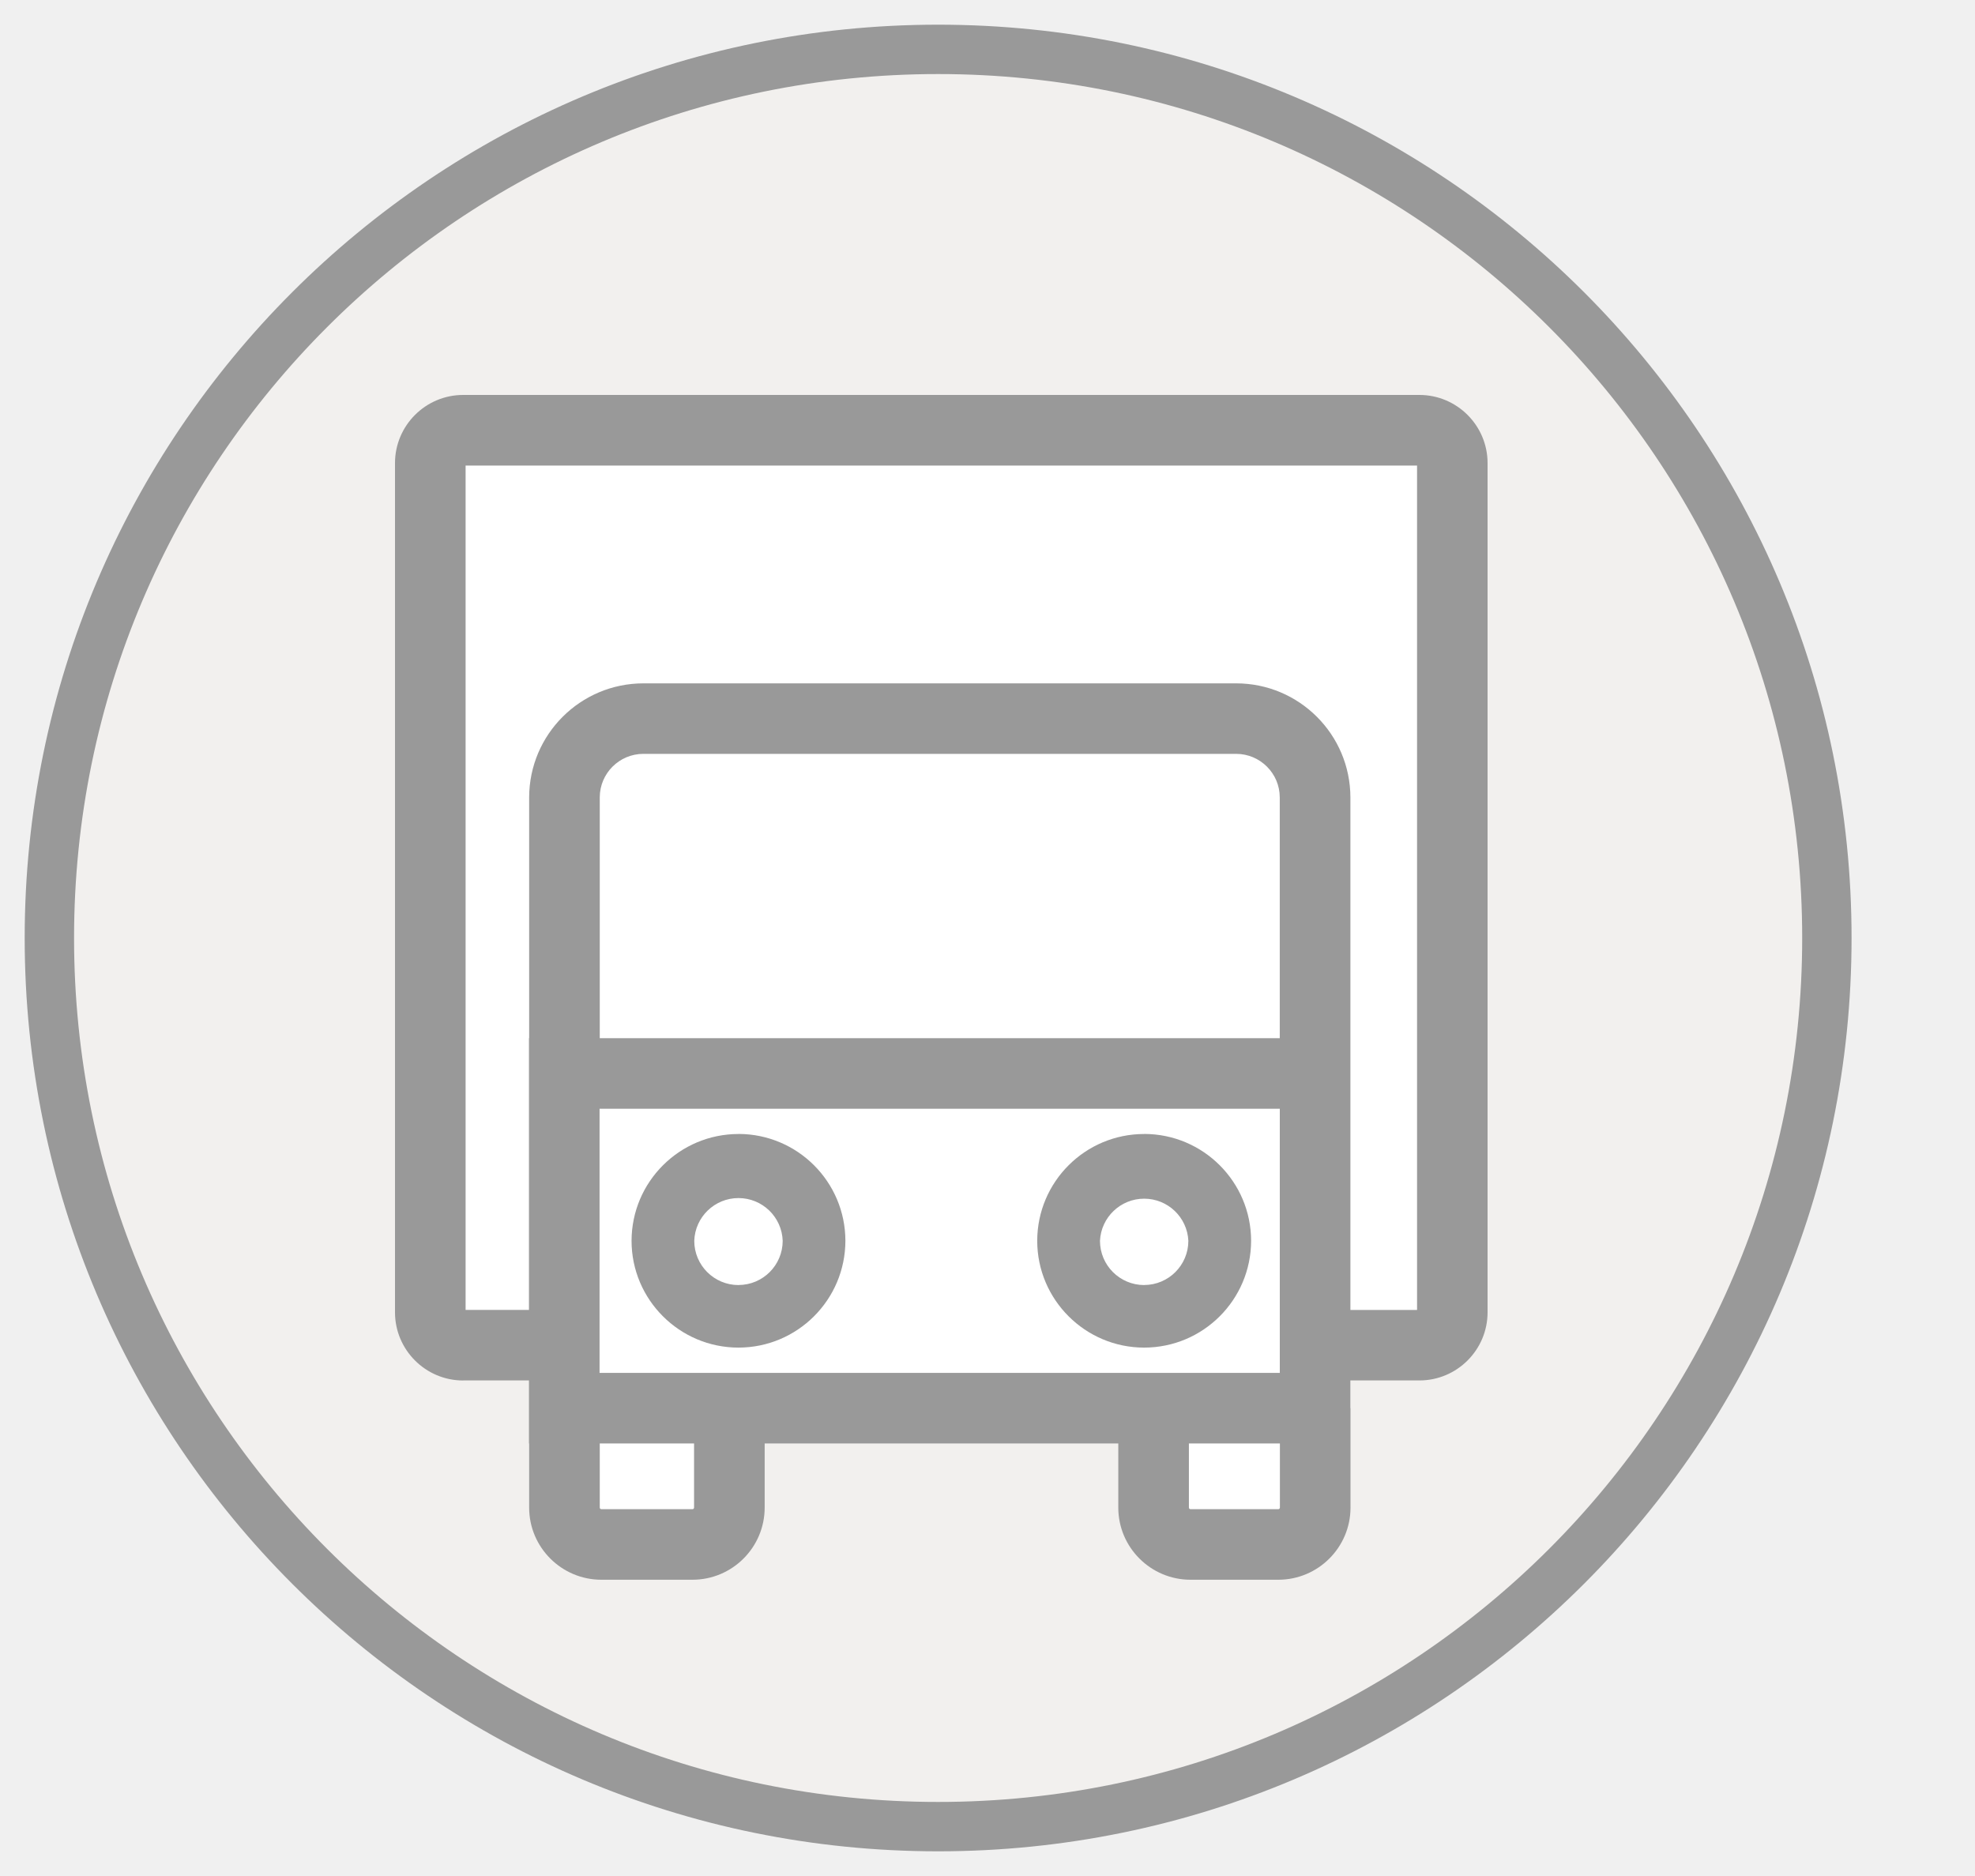
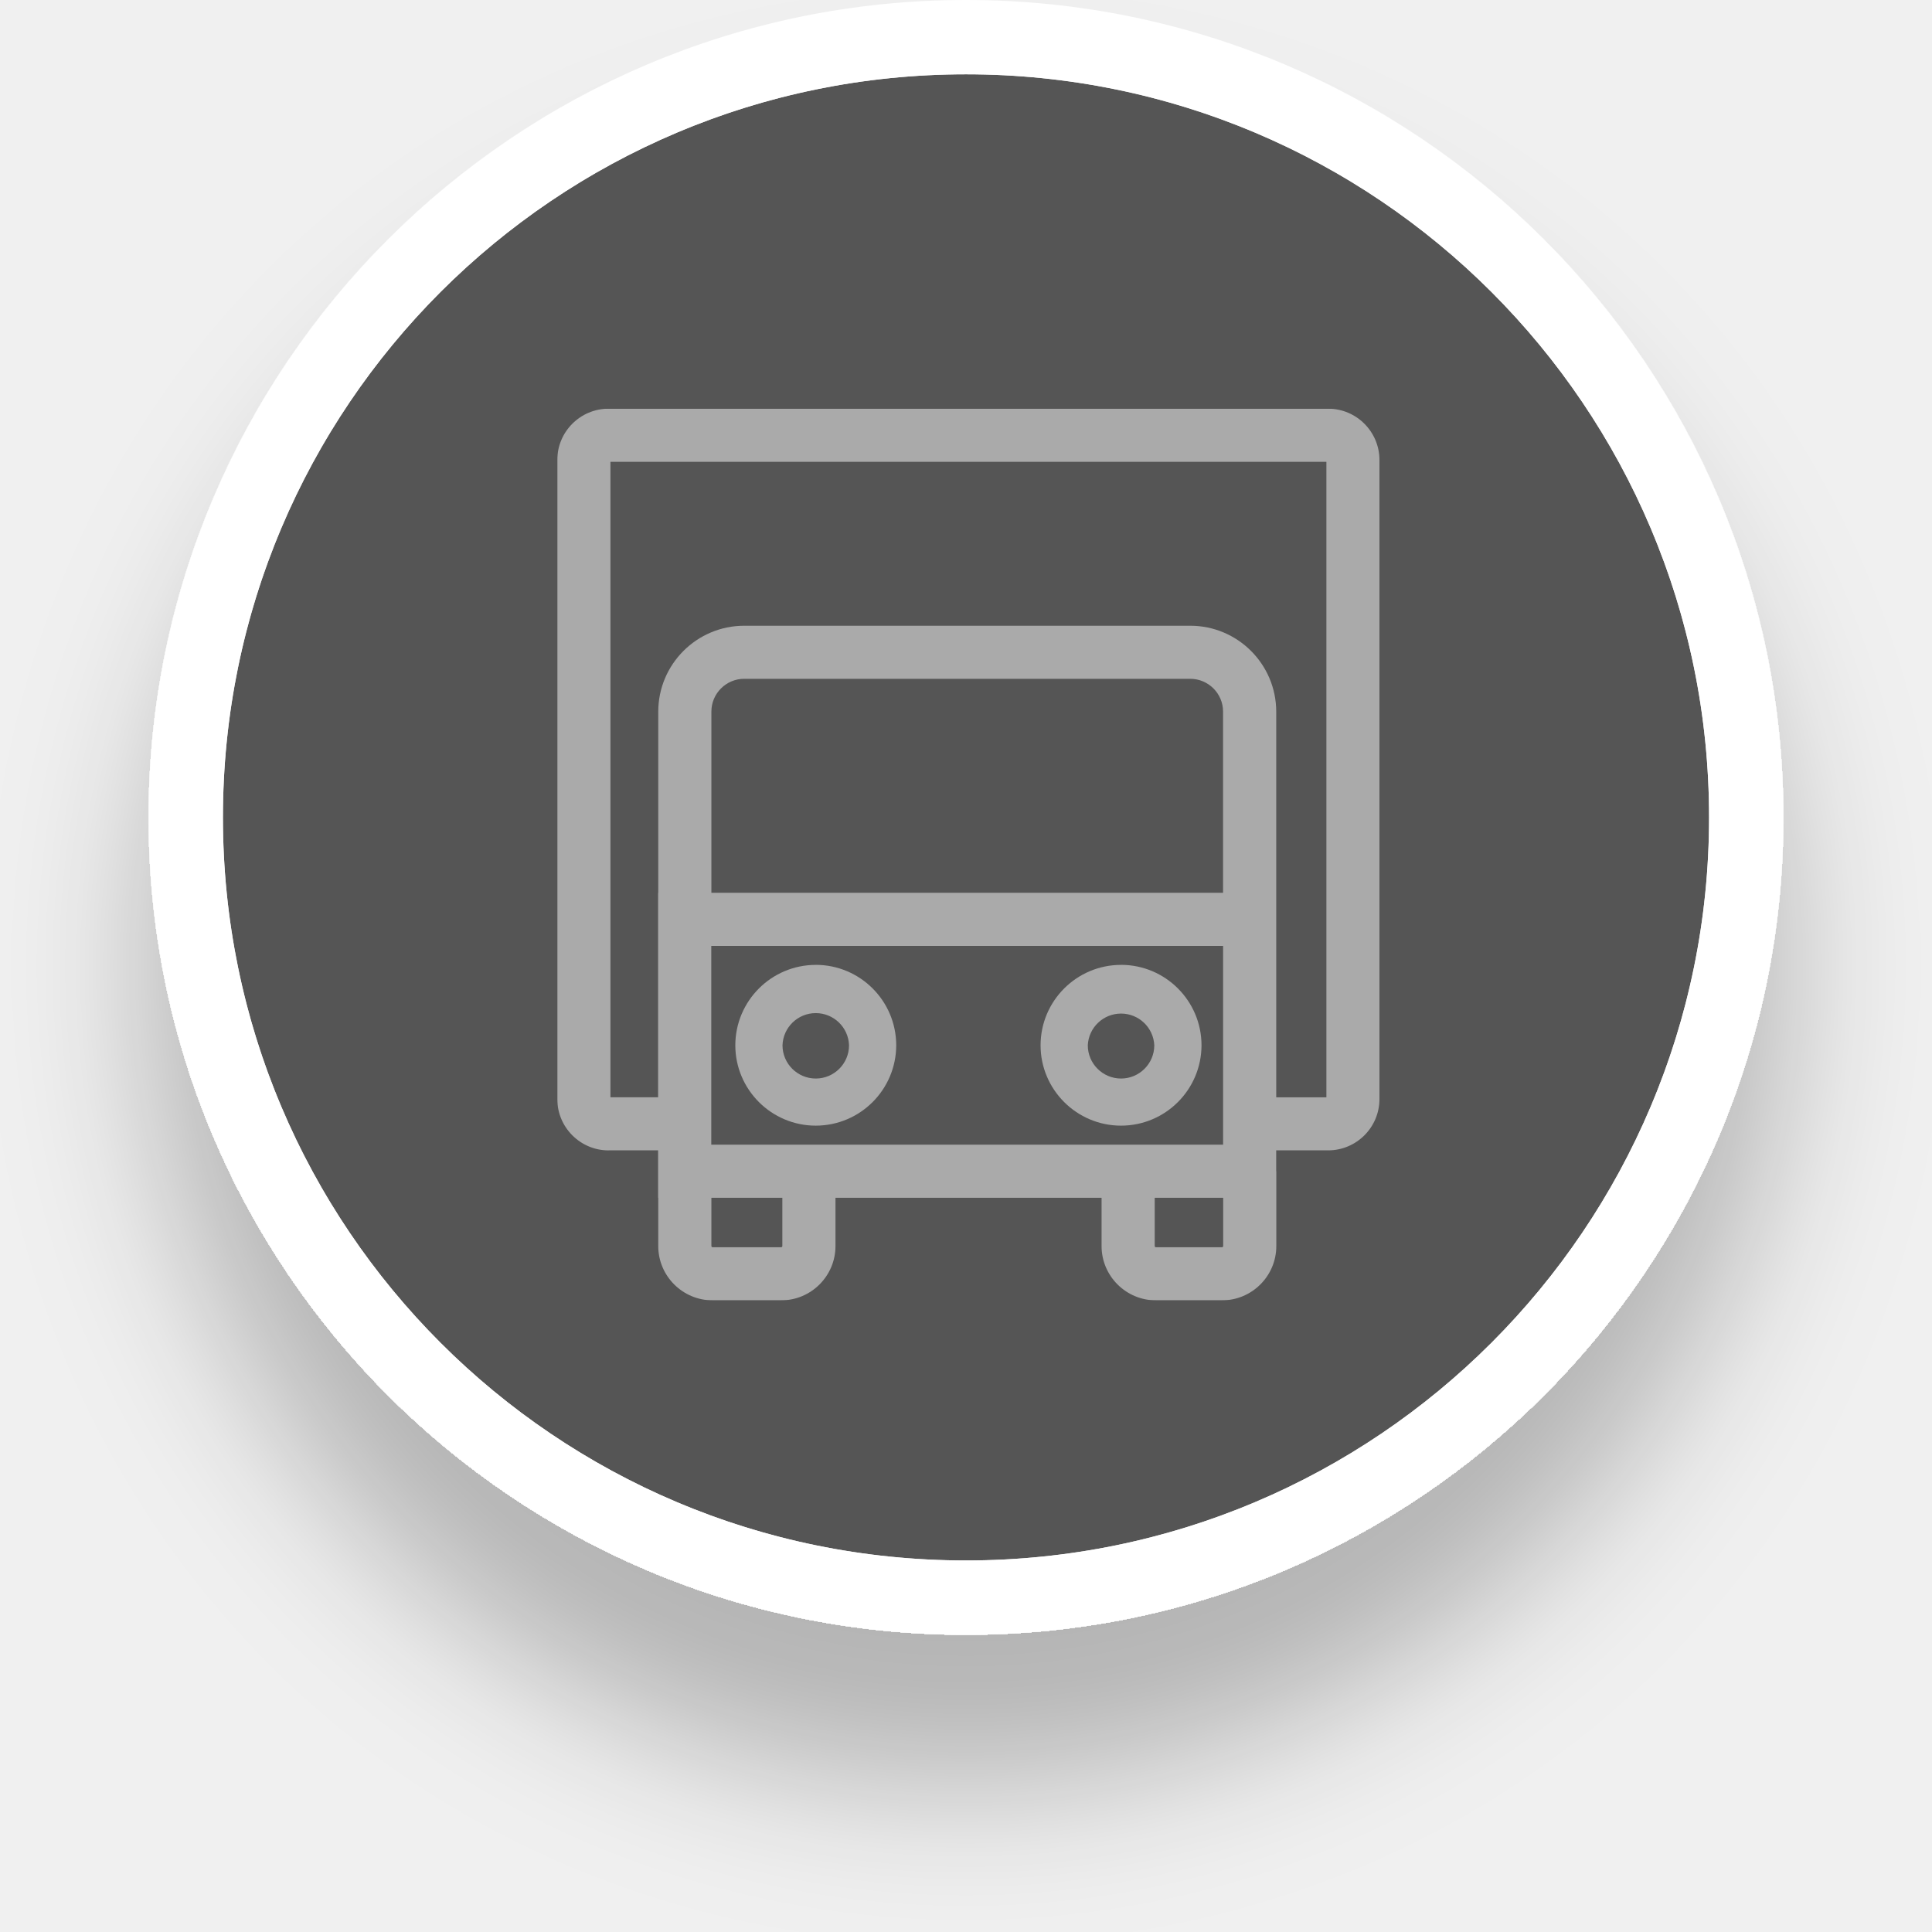
- <svg xmlns="http://www.w3.org/2000/svg" width="40" height="38" viewBox="0 0 40 38" fill="none">
-   <circle cx="19" cy="19" r="18" fill="#F2F0EE" stroke="#999" />
-   <g clip-path="url(#99yqt0ieca)">
-     <path d="M9 27 8.5 9c5.833-.167 17.6-.5 18-.5.4 0 1.833.333 2.5.5l.5 17.5-1.5 1c-.5 0-1.5.1-1.5.5v3l-2 .5-1-1L23 29h-8.5l-.5 2-2.5-.5-.5-3-2-.5z" fill="#fff" />
-     <path d="M14.957 22.97a2.168 2.168 0 0 0-2.166 2.163c0 1.193.972 2.164 2.166 2.164a2.168 2.168 0 0 0 2.165-2.164 2.168 2.168 0 0 0-2.165-2.164zm0 3.06a.896.896 0 0 1-.896-.896.896.896 0 0 1 1.791 0 .896.896 0 0 1-.895.895zM23.173 22.97a2.167 2.167 0 0 0-2.166 2.163c0 1.193.972 2.164 2.166 2.164a2.168 2.168 0 0 0 2.166-2.164 2.168 2.168 0 0 0-2.166-2.164zm0 3.06a.896.896 0 0 1-.895-.896.896.896 0 0 1 1.79 0 .896.896 0 0 1-.895.895z" fill="#999" />
-     <path d="M9.38 27.962h1.333v1.276h.004v1.3c0 .806.657 1.461 1.463 1.461h1.844c.808 0 1.463-.656 1.463-1.462v-1.299h7.162v1.3c0 .806.657 1.461 1.463 1.461h1.777c.808 0 1.463-.656 1.463-1.462v-2.013h-.003v-.562h1.399c.76 0 1.38-.619 1.38-1.38V9.38c0-.76-.62-1.38-1.38-1.38H9.38C8.62 8 8 8.619 8 9.38v17.203c0 .76.62 1.38 1.38 1.38v-.001zm16.539-6.933H12.147v-4.877c0-.486.396-.882.883-.882h12.006c.486 0 .883.396.883.882v4.877zm-13.776 6.78v-5.35H25.92v5.35H12.143zm1.914 2.728a.033.033 0 0 1-.033.033H12.18a.033.033 0 0 1-.033-.033v-1.299h1.91v1.3zm11.832.033h-1.777a.033.033 0 0 1-.033-.033v-1.299h1.843v1.3a.033.033 0 0 1-.033.032zM9.43 9.43H28.7v17.104h-1.35V16.152a2.315 2.315 0 0 0-2.313-2.31H13.03a2.315 2.315 0 0 0-2.313 2.31v4.877h-.004v5.504H9.43V9.429z" fill="#999" />
+ <svg xmlns="http://www.w3.org/2000/svg" width="52" height="52" viewBox="0 0 52 52" fill="none">
+   <g filter="url(#ucuqfu6d6a)">
+     <circle cx="26" cy="22" r="20" fill="#555" />
+     <circle cx="26" cy="22" r="21" stroke="#fff" stroke-width="2" />
+   </g>
+   <g clip-path="url(#b55n7g3q7b)" fill="#fff">
+     <path opacity=".5" d="M21.957 25.97a2.168 2.168 0 0 0-2.166 2.163c0 1.193.972 2.164 2.166 2.164a2.168 2.168 0 0 0 2.165-2.164 2.168 2.168 0 0 0-2.165-2.164zm0 3.059a.896.896 0 0 1-.896-.895.896.896 0 0 1 1.791 0 .896.896 0 0 1-.895.895zM30.173 25.97a2.167 2.167 0 0 0-2.166 2.163c0 1.193.972 2.164 2.166 2.164a2.168 2.168 0 0 0 2.166-2.164 2.168 2.168 0 0 0-2.166-2.164zm0 3.059a.896.896 0 0 1-.895-.895.896.896 0 0 1 1.79 0 .896.896 0 0 1-.895.895z" />
+     <path opacity=".5" d="M16.38 30.962h1.333v1.276h.004v1.3c0 .806.657 1.461 1.463 1.461h1.844c.808 0 1.463-.656 1.463-1.462v-1.299h7.162v1.3c0 .806.657 1.461 1.463 1.461h1.777c.808 0 1.463-.656 1.463-1.462v-2.013h-.003v-.562h1.399c.76 0 1.38-.619 1.38-1.38V12.38c0-.76-.62-1.38-1.38-1.38H16.38c-.76 0-1.38.618-1.38 1.38v17.203c0 .76.62 1.38 1.38 1.38v-.001zm16.539-6.933H19.147v-4.877c0-.486.396-.882.883-.882h12.006c.486 0 .883.396.883.882v4.877zm-13.775 6.78v-5.35H32.92v5.35H19.142zm1.913 2.728a.033.033 0 0 1-.033.033H19.18a.033.033 0 0 1-.033-.033v-1.299h1.91v1.3zm11.832.033h-1.777a.033.033 0 0 1-.033-.033v-1.299h1.843v1.3a.033.033 0 0 1-.033.032zM16.43 12.43H35.7v17.104h-1.35V19.152a2.315 2.315 0 0 0-2.313-2.31H20.03a2.315 2.315 0 0 0-2.313 2.31v4.877h-.004v5.504H16.43V12.429z" />
  </g>
  <defs>
-     <clipPath id="99yqt0ieca">
-       <path fill="#fff" transform="translate(8 8)" d="M0 0h22.13v24H0z" />
+     <clipPath id="b55n7g3q7b">
+       <path fill="#fff" transform="translate(15 11)" d="M0 0h22.13v24H0z" />
    </clipPath>
+     <filter id="ucuqfu6d6a" x="0" y="0" width="52" height="52" filterUnits="userSpaceOnUse" color-interpolation-filters="sRGB">
+       <feFlood flood-opacity="0" result="BackgroundImageFix" />
+       <feColorMatrix in="SourceAlpha" values="0 0 0 0 0 0 0 0 0 0 0 0 0 0 0 0 0 0 127 0" result="hardAlpha" />
+       <feOffset dy="4" />
+       <feGaussianBlur stdDeviation="2" />
+       <feComposite in2="hardAlpha" operator="out" />
+       <feColorMatrix values="0 0 0 0 0 0 0 0 0 0 0 0 0 0 0 0 0 0 0.25 0" />
+       <feBlend in2="BackgroundImageFix" result="effect1_dropShadow_137_10850" />
+       <feBlend in="SourceGraphic" in2="effect1_dropShadow_137_10850" result="shape" />
+     </filter>
  </defs>
</svg>
